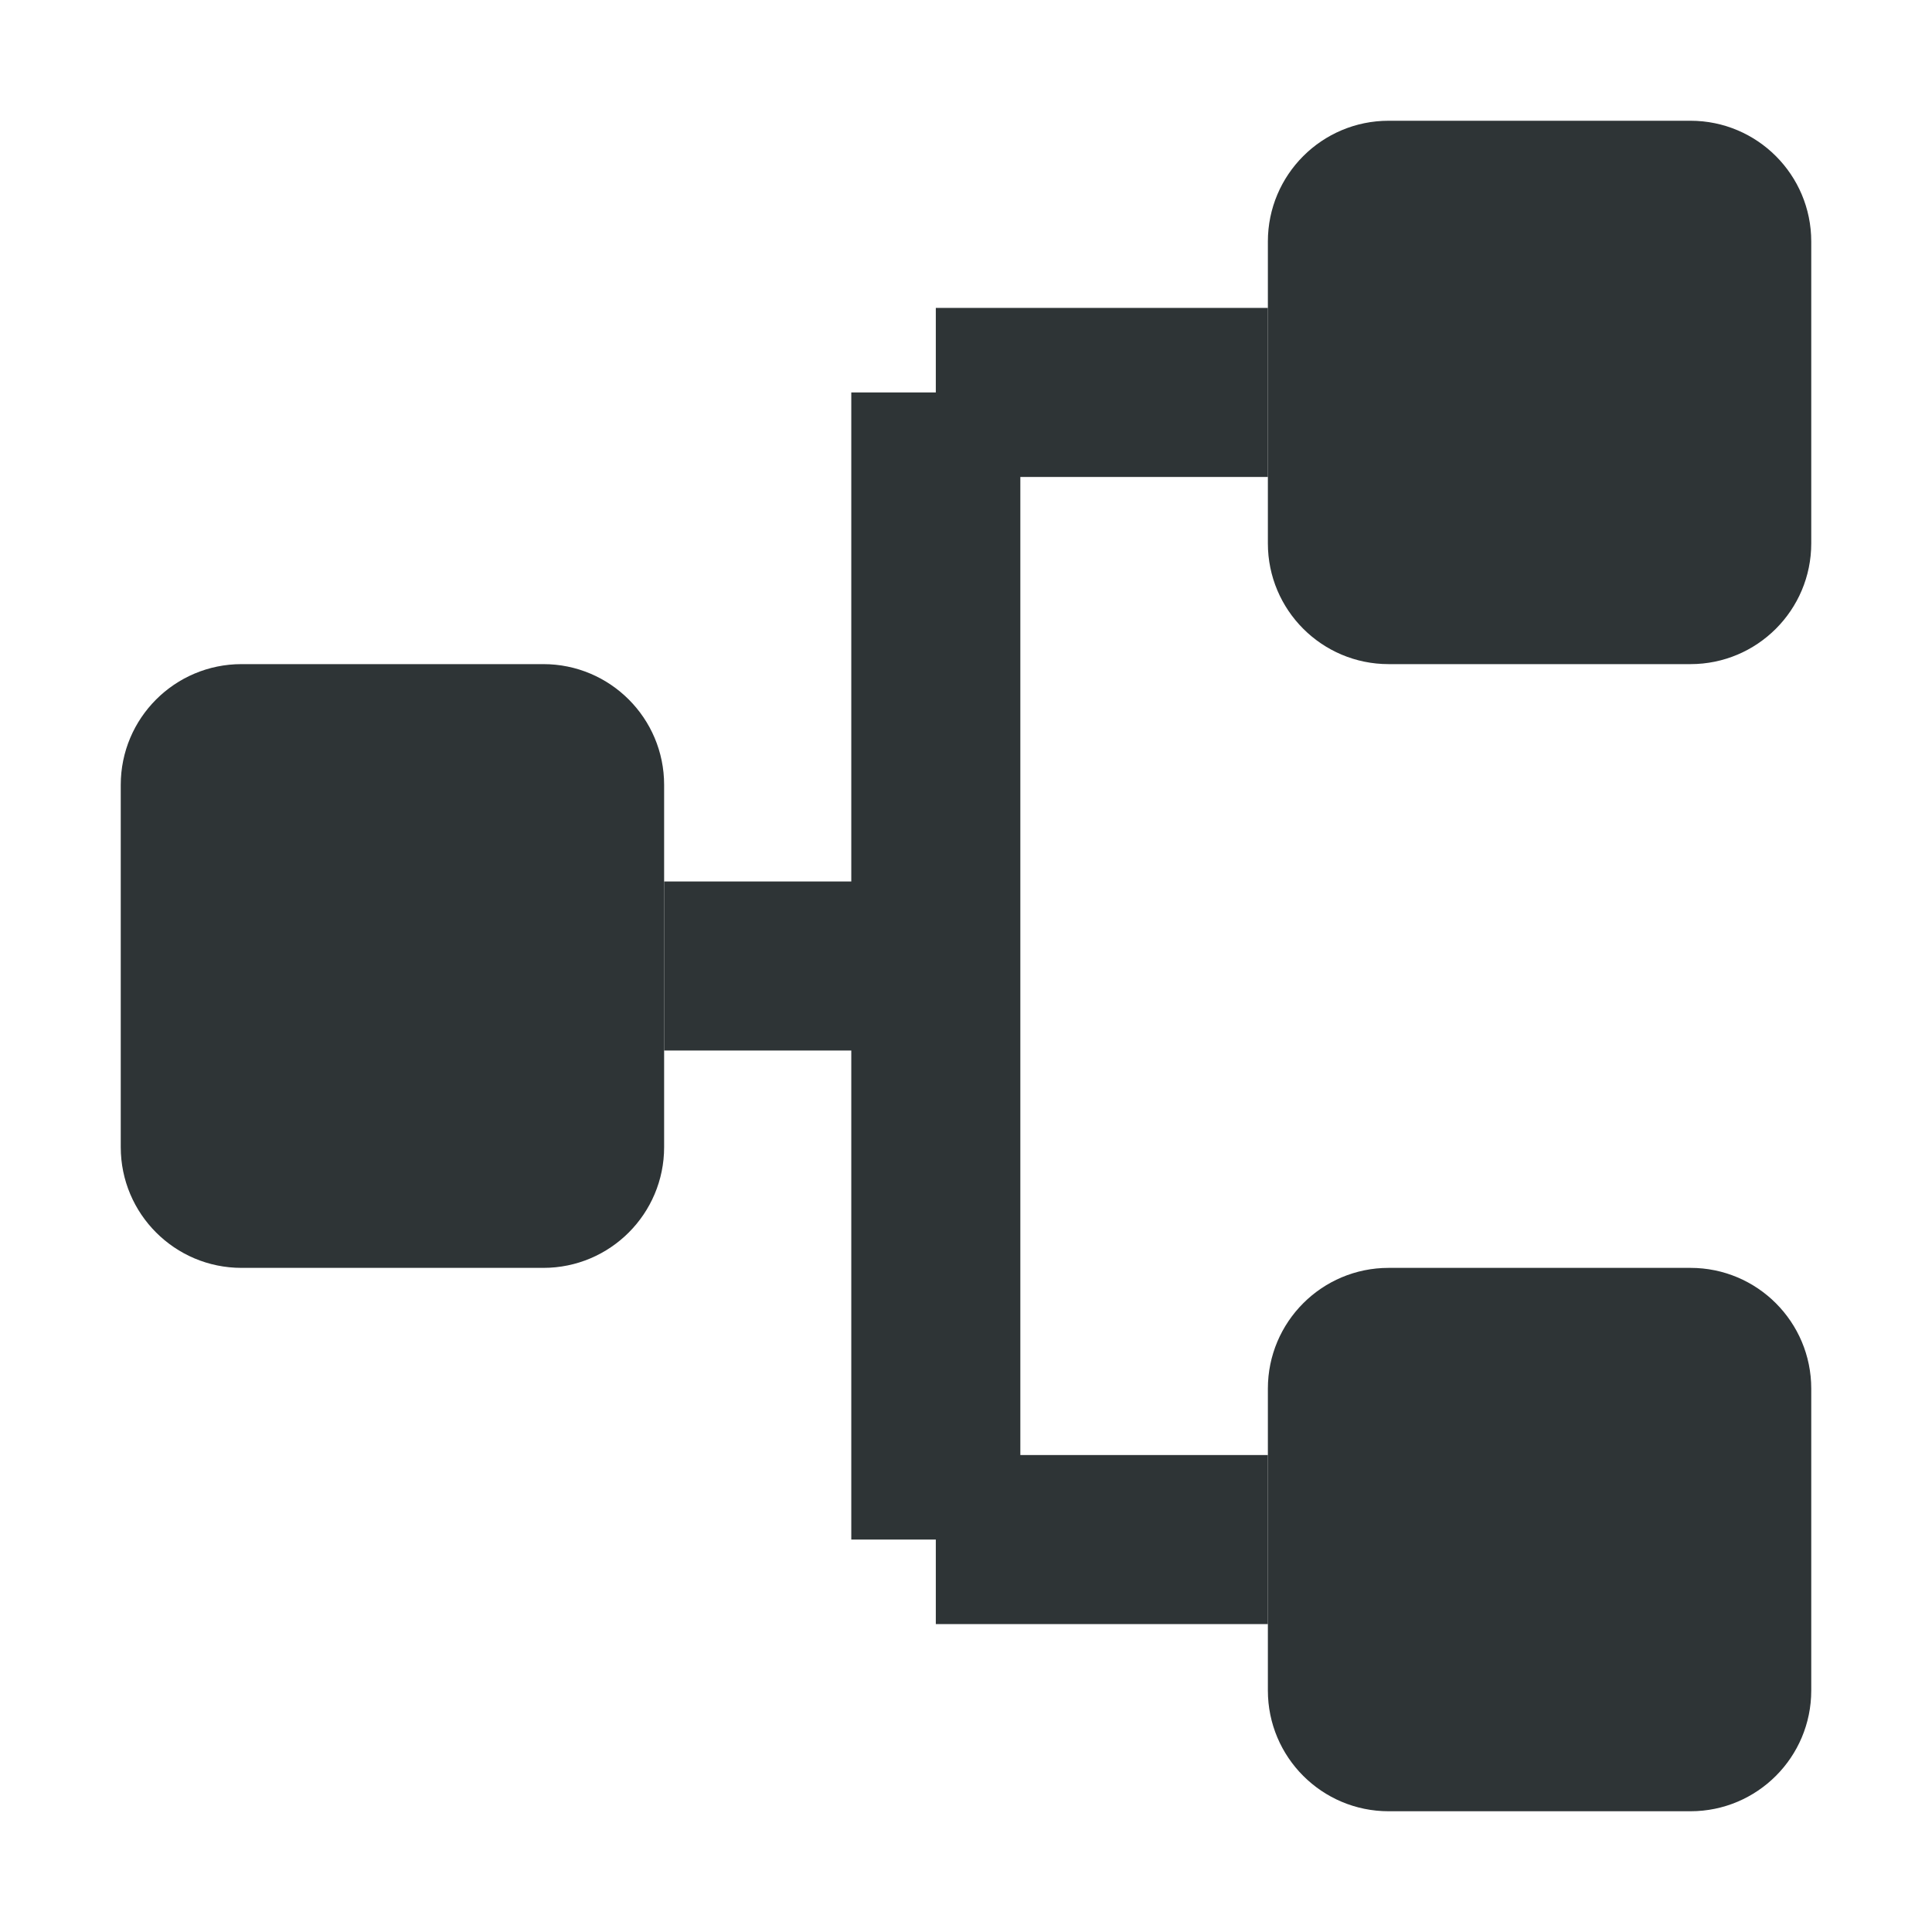
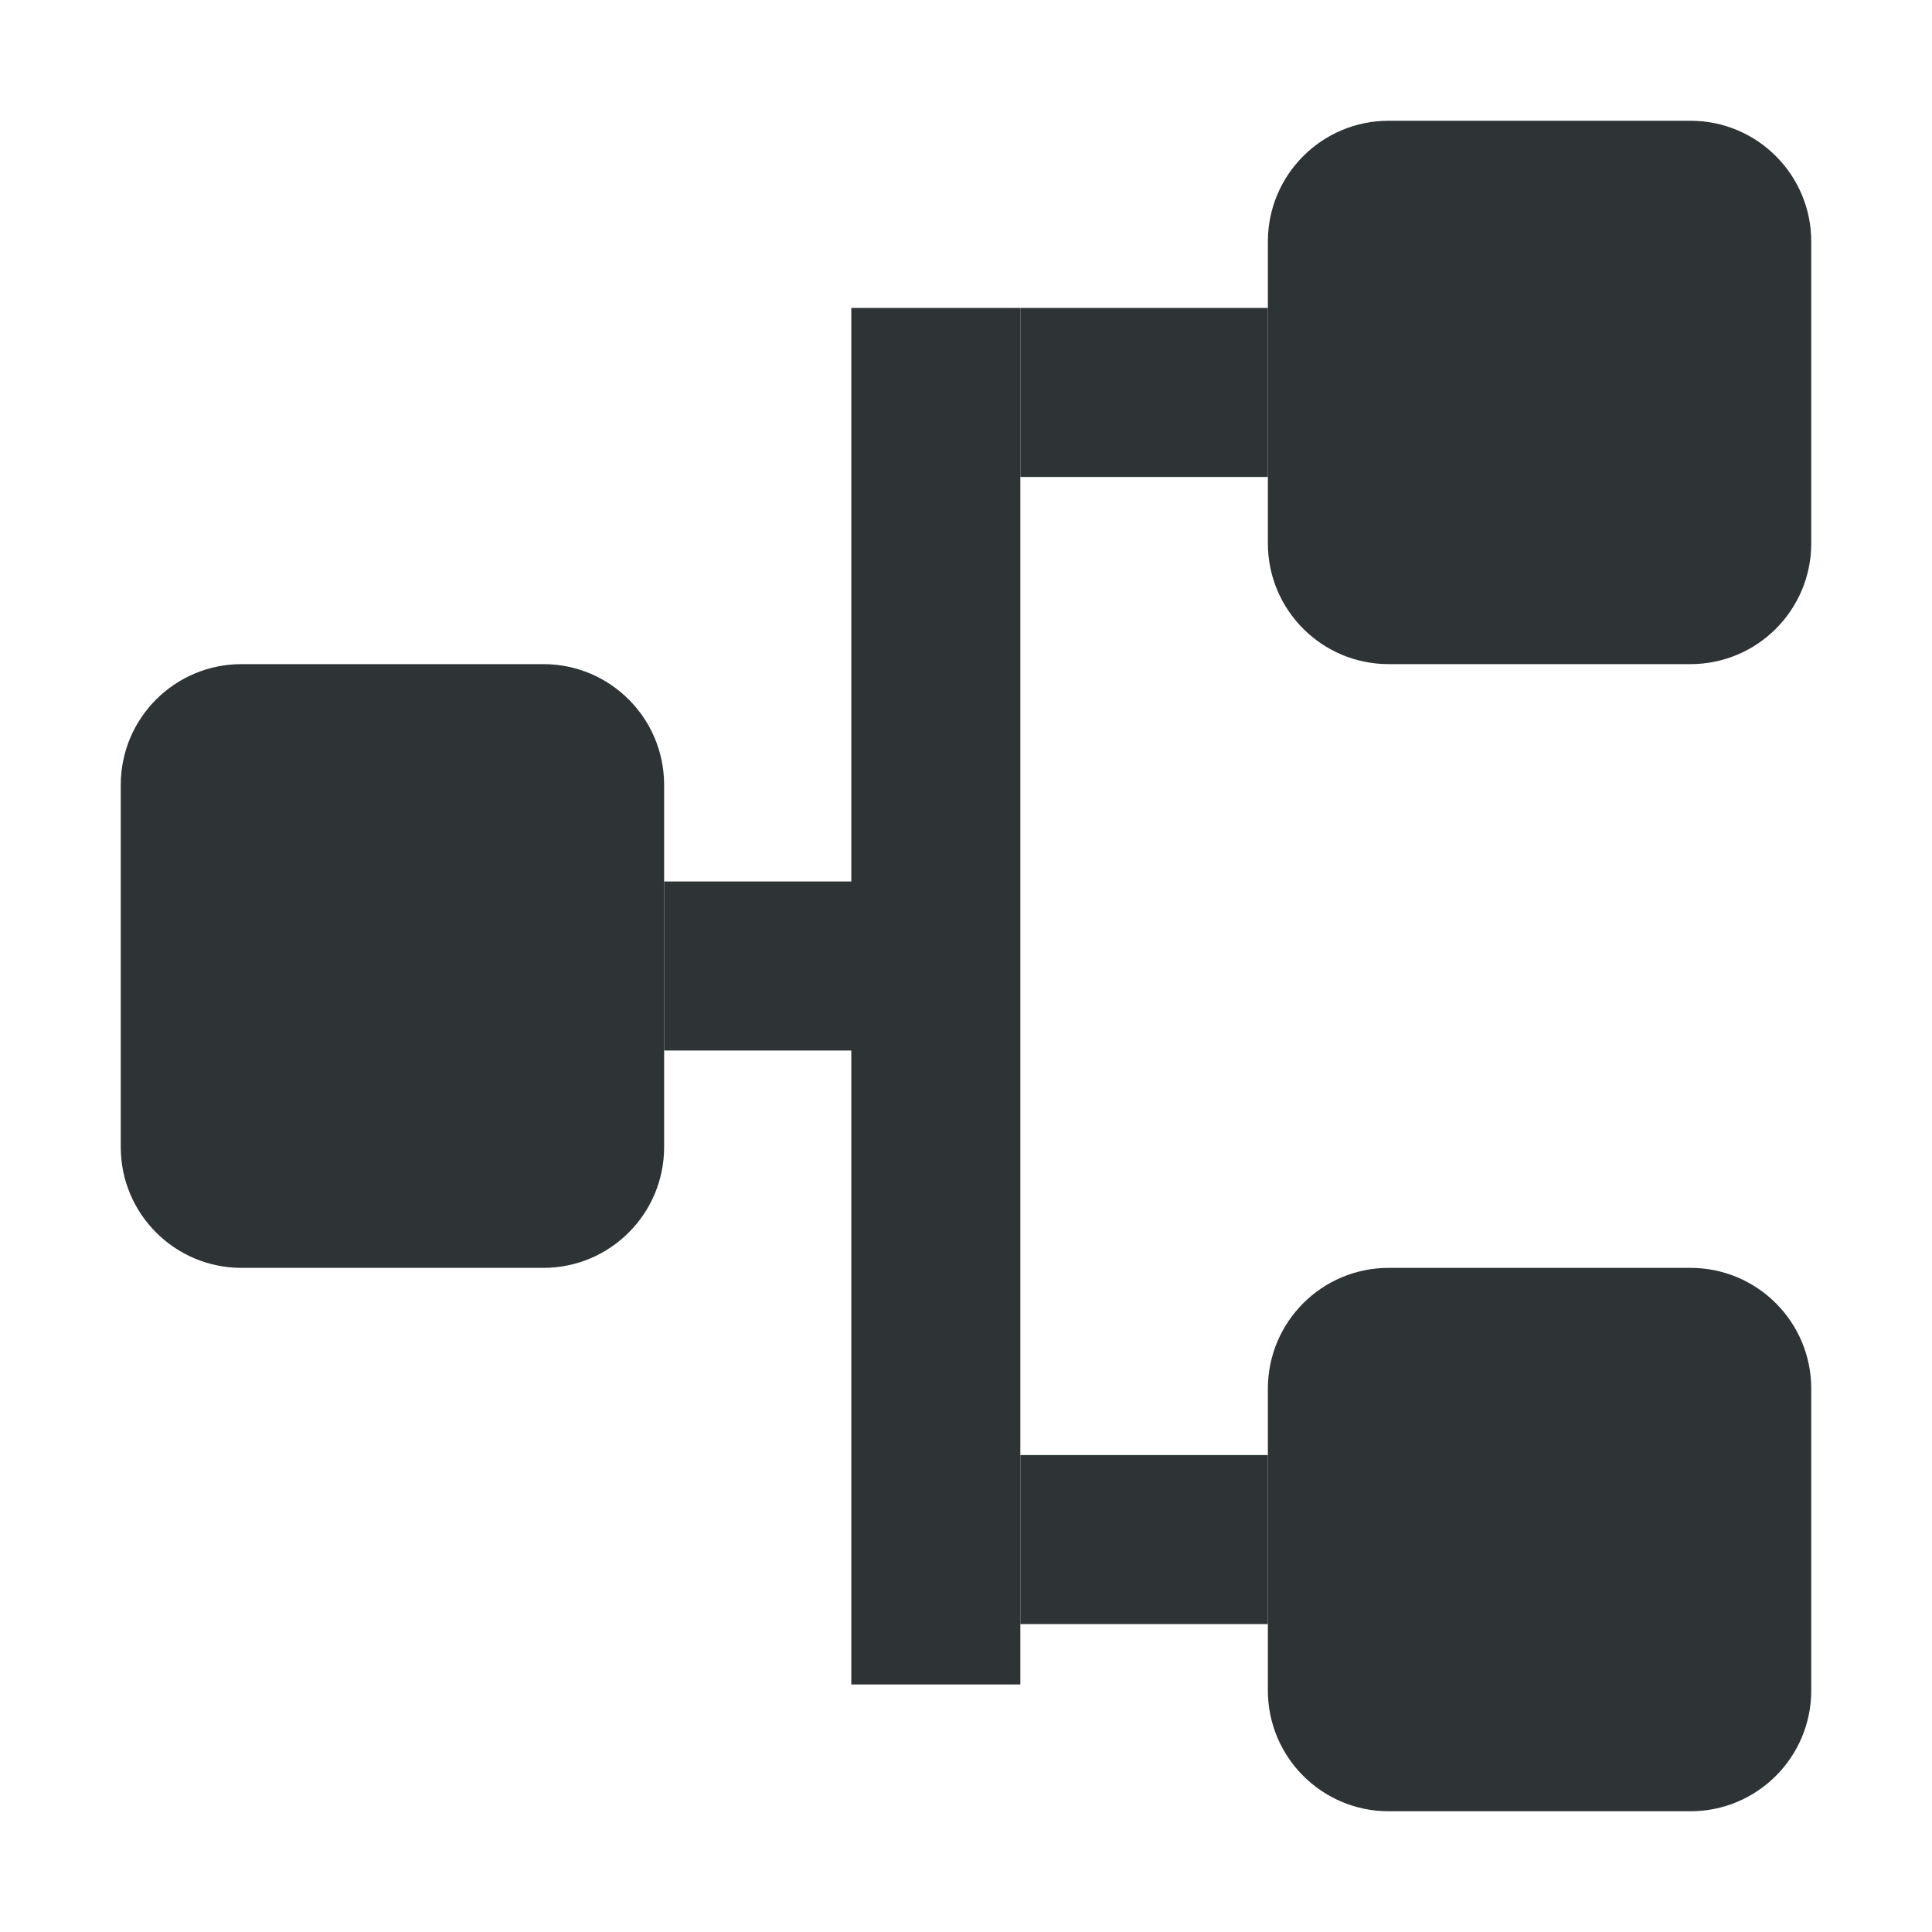
<svg xmlns="http://www.w3.org/2000/svg" height="16px" viewBox="0 0 16 16" width="16px">
  <g fill="#2e3436">
    <rect x="1" y="5.5" width="4.5" height="5" rx="1" />
    <rect x="10.5" y="1" width="4.5" height="4.5" rx="1" />
    <rect x="10.5" y="10.5" width="4.5" height="4.5" rx="1" />
+     <rect x="5.5" y="7.3" width="2.9" height="1.4" />
+     <rect x="7.05" y="2.55" width="1.4" height="11.4" />
+     <rect x="8.45" y="2.55" width="2.05" height="1.4" />
+     <rect x="8.45" y="12.05" width="2.05" height="1.4" />
  </g>
-   <path d="M 5.5 8 h 2.25 M 7.75 3.25 v 9.5 M 7.75 3.25 h 2.75 M 7.75 12.75 h 2.75" fill="none" stroke="#2e3436" stroke-width="1.4" />
</svg>
